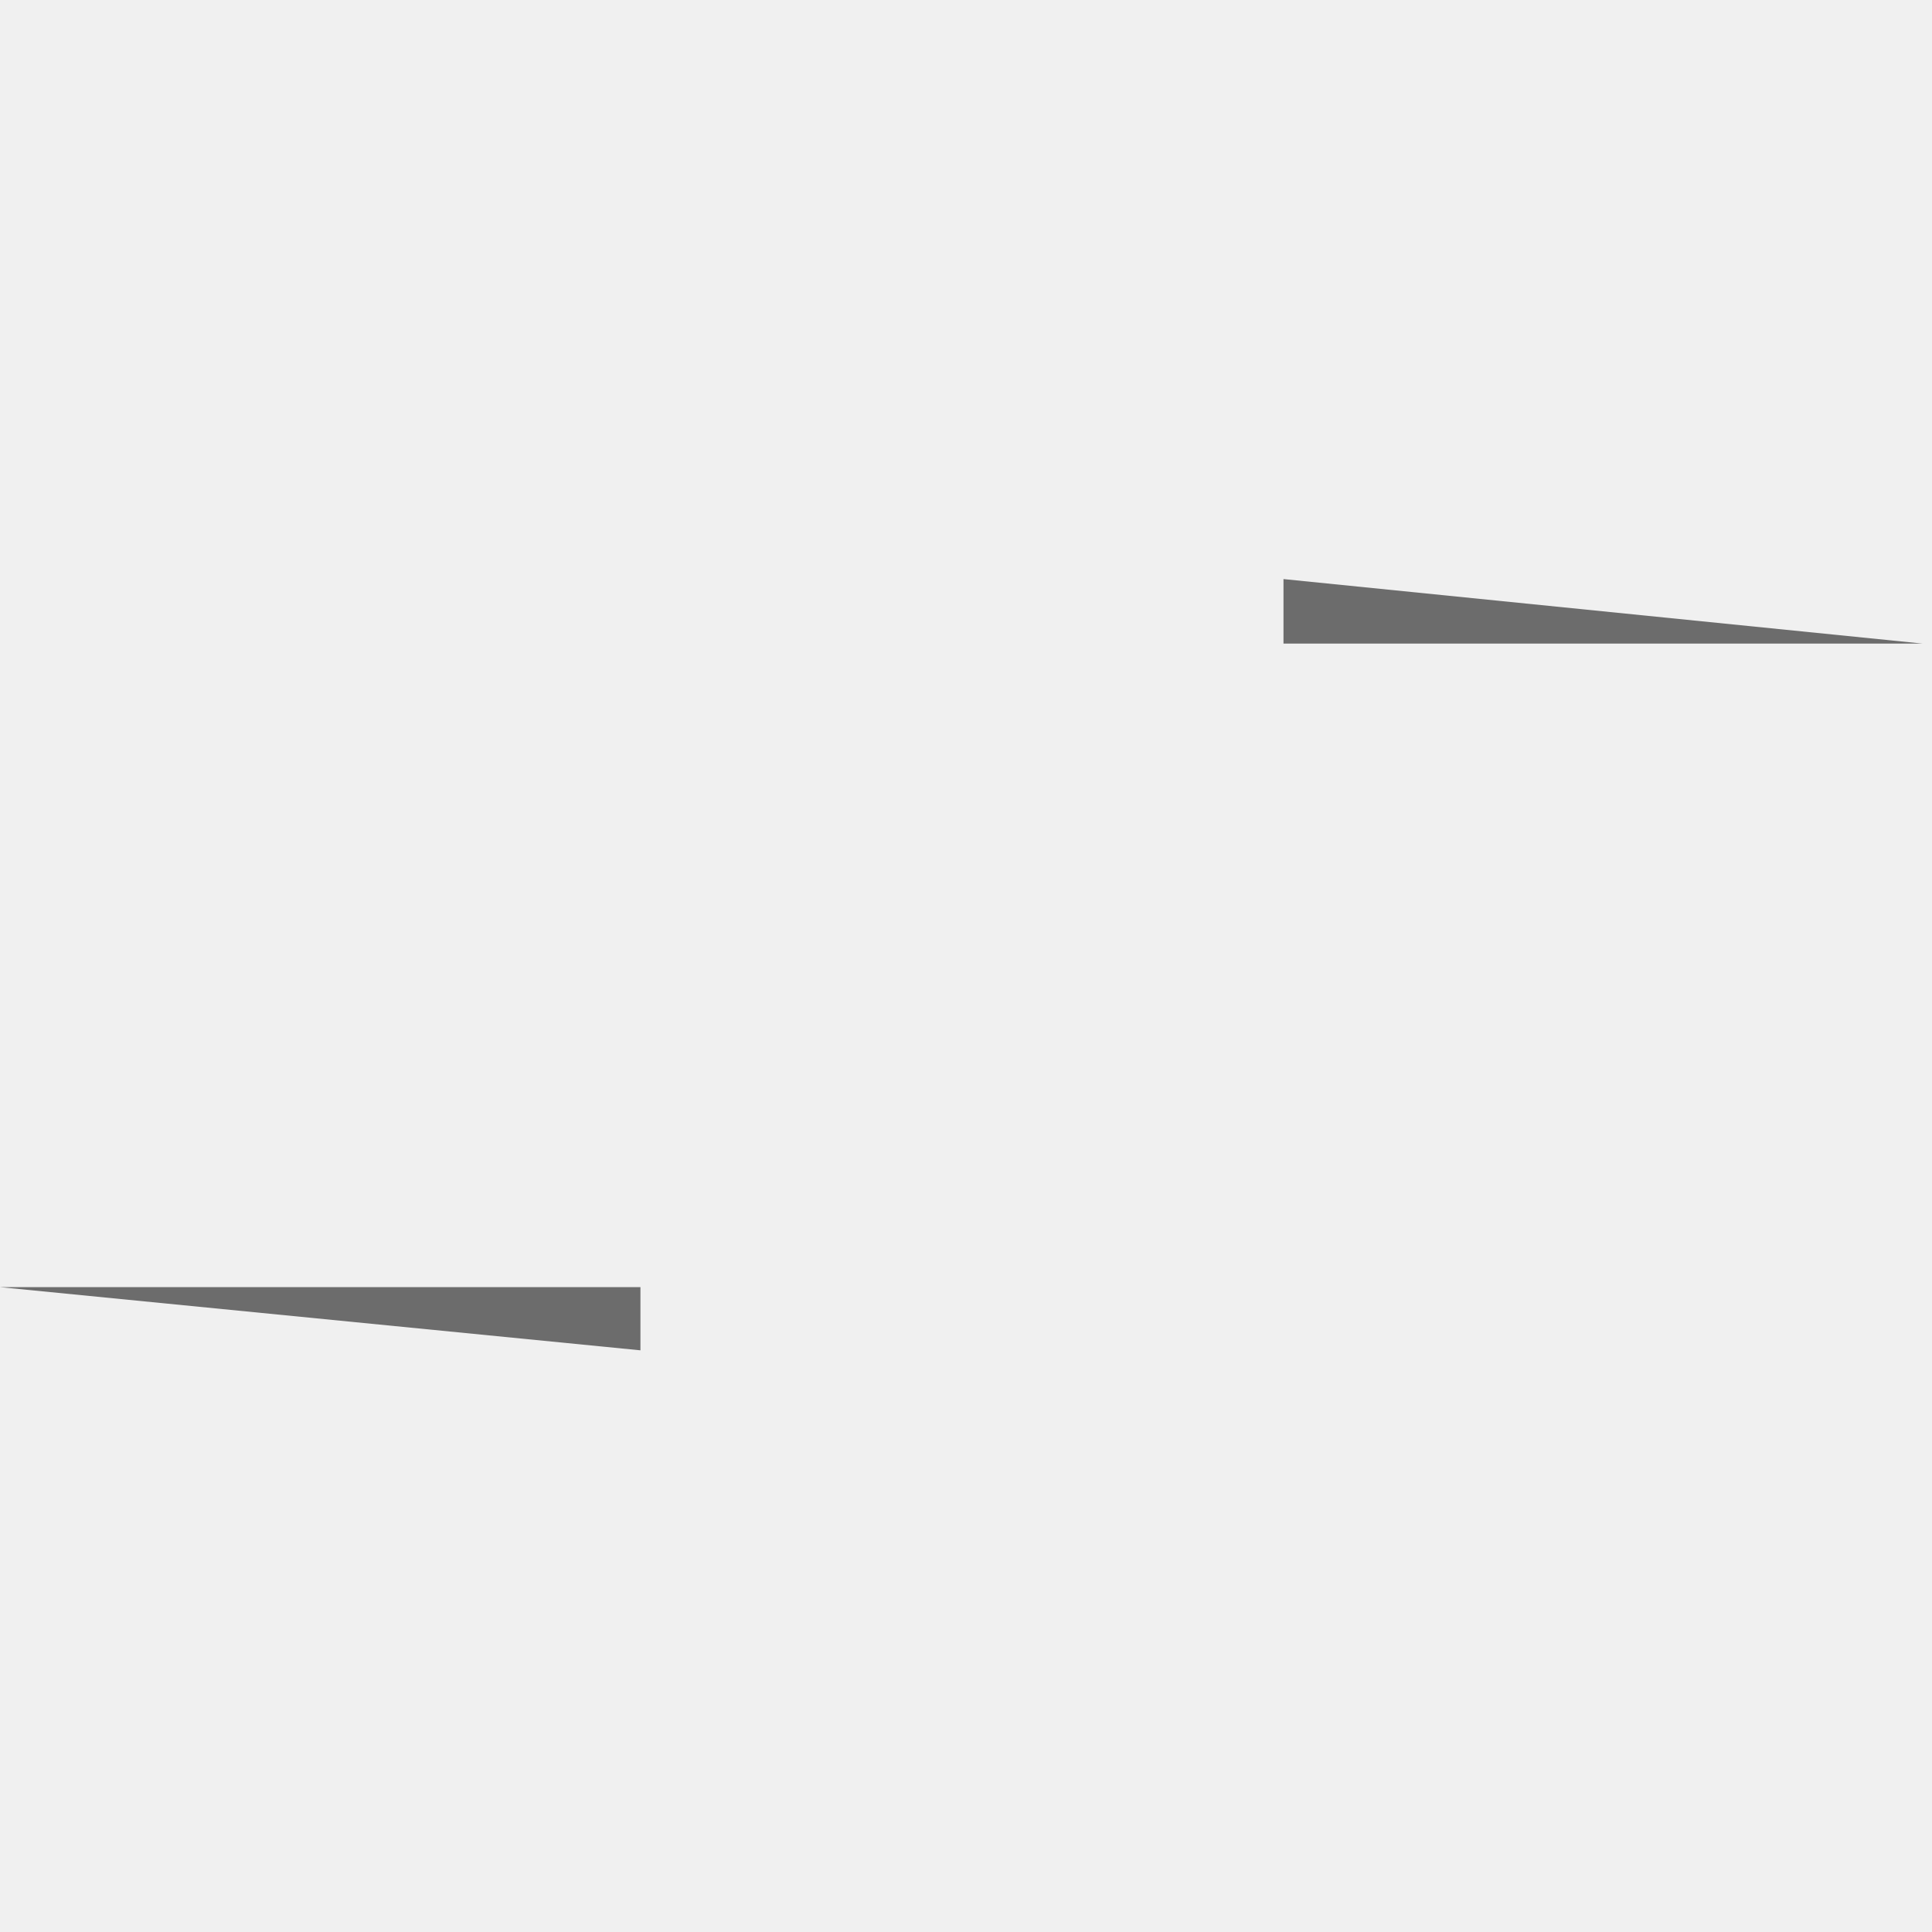
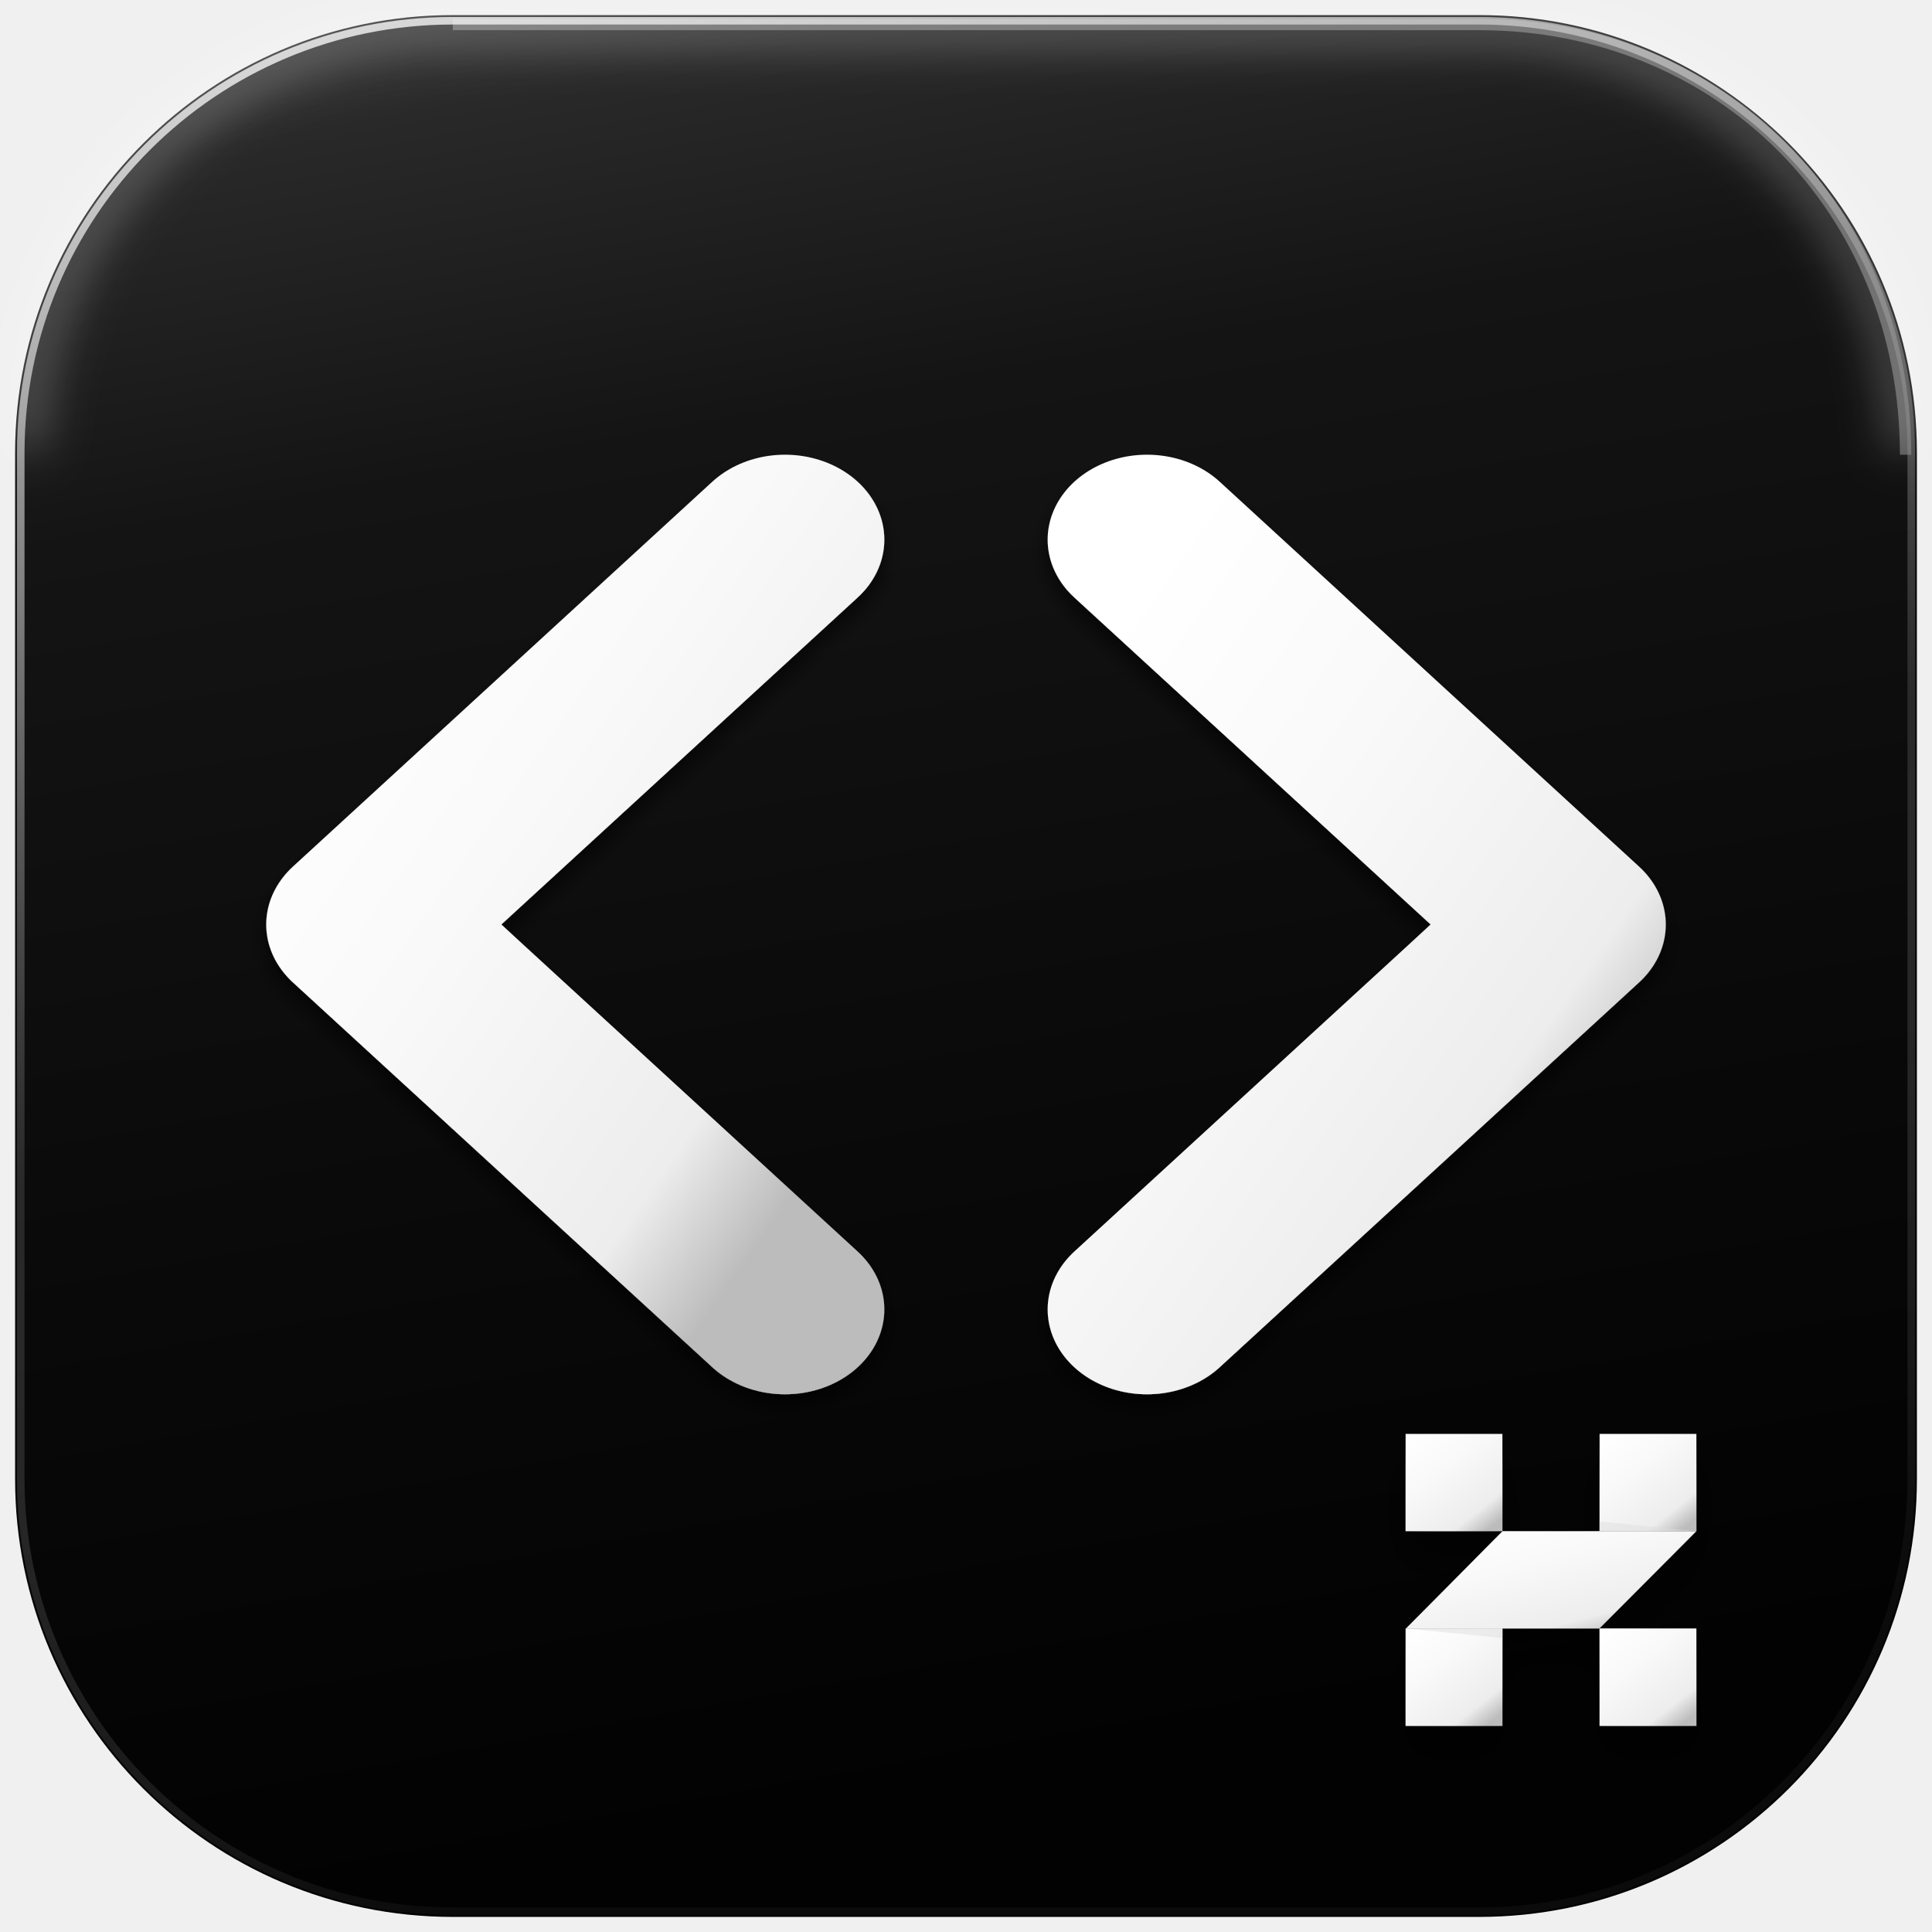
- <svg xmlns="http://www.w3.org/2000/svg" role="img" aria-label="Hanzo" viewBox="0 0 67 67">
-   <style>.o{fill:currentColor;opacity:0;transform-box:fill-box;transform-origin:left center;animation:fold 0.42s cubic-bezier(.16,1,.3,1) forwards}
- .s{fill:currentColor;opacity:.55}
- @keyframes fold{from{opacity:0;transform:perspective(320px) rotateY(90deg)}to{opacity:1;transform:none}}
- .o0{animation-delay:0.00s}.o1{animation-delay:0.06s}.o2{animation-delay:0.12s}.o3{animation-delay:0.18s}.o4{animation-delay:0.24s}
- /* interaction — pure CSS, no JS: hover = one graceful turn (returns to rest), press = squash */
- .hanzo-hov{transform-box:view-box;transform-origin:33.5px 33.5px}
- .hanzo-prs{transform-box:view-box;transform-origin:33.5px 33.5px;transition:transform .22s cubic-bezier(.22,1,.36,1)}
- svg:hover .hanzo-hov{animation:hanzoTurn 0.85s cubic-bezier(.45,0,.2,1)}
- svg:active .hanzo-prs{transform:scale(.92)}
- @keyframes hanzoTurn{0%{transform:perspective(300px) rotateY(0)}100%{transform:perspective(300px) rotateY(360deg)}}
- @media (prefers-reduced-motion:reduce){.hanzo-hov,.hanzo-prs{animation:none!important;transform:none!important}.o{opacity:1;animation:none;transform:none}}
- </style>
-   <g class="hanzo-hov">
-     <g class="hanzo-prs">
-       <path class="o o0" d="M22.21 0H0V22.318H22.21V0Z" />
-       <path class="o o1" d="M66.72 0H44.51V22.318H66.72V0Z" />
-       <path class="o o1 s" d="M66.675 22.319L44.51 20.082V22.319H66.675Z" />
-       <path class="o o2" d="M66.704 22.318H22.253L0.088 44.637H44.463L66.704 22.318Z" />
-       <path class="o o3" d="M22.21 67V44.637H0V67H22.21Z" />
-       <path class="o o3 s" d="M0 44.637L22.21 46.828V44.637H0Z" />
-       <path class="o o4" d="M66.72 67V44.637H44.51V67H66.72Z" />
-     </g>
+ <svg xmlns="http://www.w3.org/2000/svg" width="1024" height="1024" viewBox="0 0 1024 1024" role="img" aria-label="Hanzo dev Dock icon">
+   <defs>
+     <filter id="hanzo-dev-edgeglow" x="-30%" y="-30%" width="160%" height="160%">
+       <feGaussianBlur stdDeviation="12" />
+     </filter>
+     <linearGradient id="hanzo-dev-tile" x1="0" y1="0" x2="0.18" y2="1">
+       <stop offset="0" stop-color="#434343" />
+       <stop offset="0.08" stop-color="#292929" />
+       <stop offset="0.27" stop-color="#141414" />
+       <stop offset="0.67" stop-color="#090909" />
+       <stop offset="1" stop-color="#020202" />
+     </linearGradient>
+     <linearGradient id="hanzo-dev-outline" x1="0" y1="0" x2="0.26" y2="1">
+       <stop offset="0" stop-color="#fff" stop-opacity="0.85" />
+       <stop offset=".28" stop-color="#bcbcbc" stop-opacity=".65" />
+       <stop offset="0.58" stop-color="#6d6d6d" stop-opacity=".30" />
+       <stop offset="1" stop-color="#f7f7f7" stop-opacity=".035" />
+     </linearGradient>
+     <linearGradient id="hanzo-dev-metal" x1="0.05" y1="0" x2=".83" y2="1">
+       <stop offset="0" stop-color="#fff" />
+       <stop offset=".38" stop-color="#f9f9f9" />
+       <stop offset=".83" stop-color="#ededed" />
+       <stop offset="1" stop-color="#bcbcbc" />
+     </linearGradient>
+     <linearGradient id="hanzo-dev-highlight" x1="0" y1="0" x2="0" y2="1">
+       <stop offset="0" stop-color="#fff" stop-opacity=".55" />
+       <stop offset=".65" stop-color="#fff" stop-opacity="0" />
+     </linearGradient>
+     <filter id="hanzo-dev-glyphshadow" x="-20%" y="-20%" width="150%" height="155%">
+       <feDropShadow dx="0" dy="7" stdDeviation="4.5" flood-color="#000" flood-opacity=".60" />
+     </filter>
+     <clipPath id="hanzo-dev-bounds">
+       <rect x="8" y="8" width="1008" height="1008" rx="232" />
+     </clipPath>
+   </defs>
+   <rect x="8" y="8" width="1008" height="1008" rx="232" fill="url(#hanzo-dev-tile)" />
+   <g clip-path="url(#hanzo-dev-bounds)">
+     <ellipse cx="502" cy="-230" rx="740" ry="550" fill="url(#hanzo-dev-highlight)" opacity="0.18" />
+   </g>
+   <path d="M239 14 C114 14 14 114 14 238 M239 14 H785 C909 14 1010 115 1010 238" fill="none" stroke="#fff" stroke-width="18" opacity=".28" filter="url(#hanzo-dev-edgeglow)" />
+   <path d="M240 13 H784 C912 13 1010 111 1010 241" fill="none" stroke="#fff" stroke-width="6" opacity=".29" />
+   <rect x="11" y="11" width="1002" height="1002" rx="229" fill="none" stroke="url(#hanzo-dev-outline)" stroke-width="4" />
+   <g transform="translate(512 0) scale(1.17 1) translate(-512 0)" fill="none" stroke="url(#hanzo-dev-metal)" stroke-width="90" stroke-linecap="round" stroke-linejoin="round" filter="url(#hanzo-dev-glyphshadow)">
+     <path d="M430 286L240 490L430 694" />
+     <path d="M594 286L784 490L594 694" />
+   </g>
+   <g transform="translate(745 760) scale(2.31)" filter="url(#hanzo-dev-glyphshadow)">
+     <path d="M22.21 67V44.637H0V67H22.21Z" fill="url(#hanzo-dev-metal)" />
+     <path d="M66.704 22.318H22.253L0.088 44.637H44.463L66.704 22.318Z" fill="url(#hanzo-dev-metal)" />
+     <path d="M22.21 0H0V22.318H22.21V0Z" fill="url(#hanzo-dev-metal)" />
+     <path d="M66.72 0H44.51V22.318H66.72V0Z" fill="url(#hanzo-dev-metal)" />
+     <path d="M66.72 67V44.637H44.51V67H66.72Z" fill="url(#hanzo-dev-metal)" />
+     <path d="M0 44.637L22.21 46.828V44.637H0Z" fill="#dddddd" opacity=".48" />
+     <path d="M66.675 22.319L44.51 20.082V22.319H66.675Z" fill="#dddddd" opacity=".48" />
  </g>
</svg>
